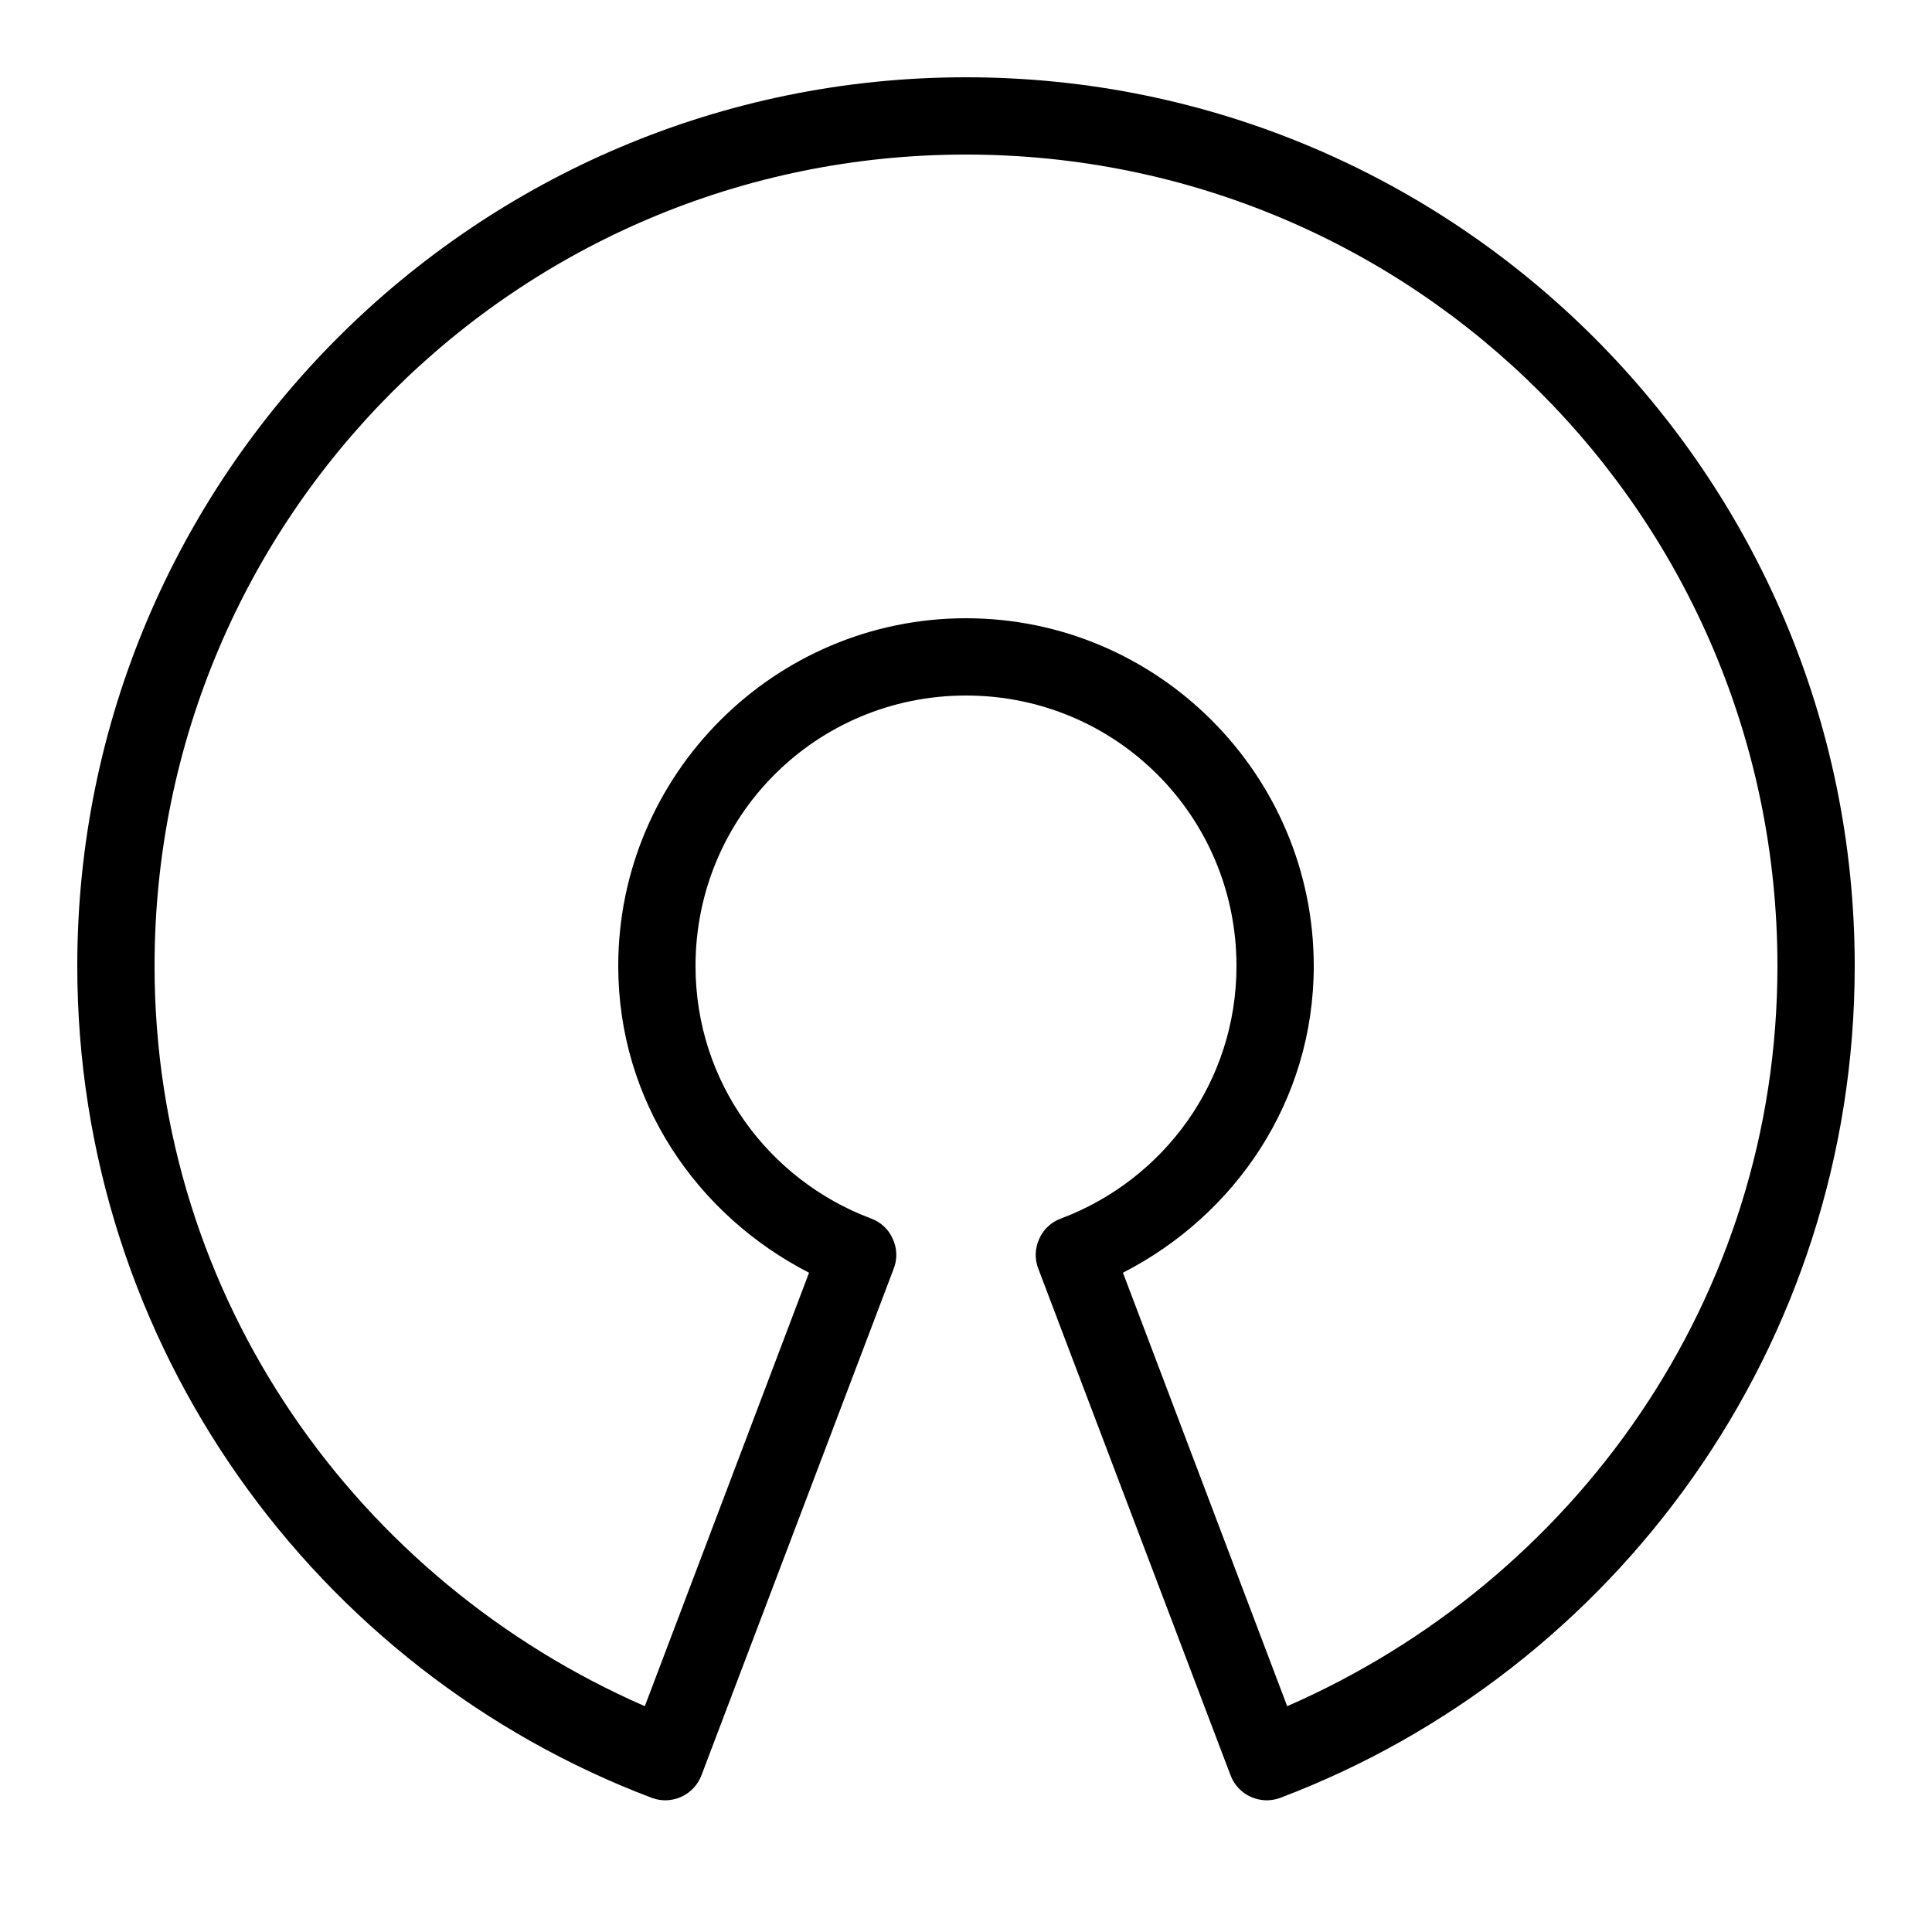
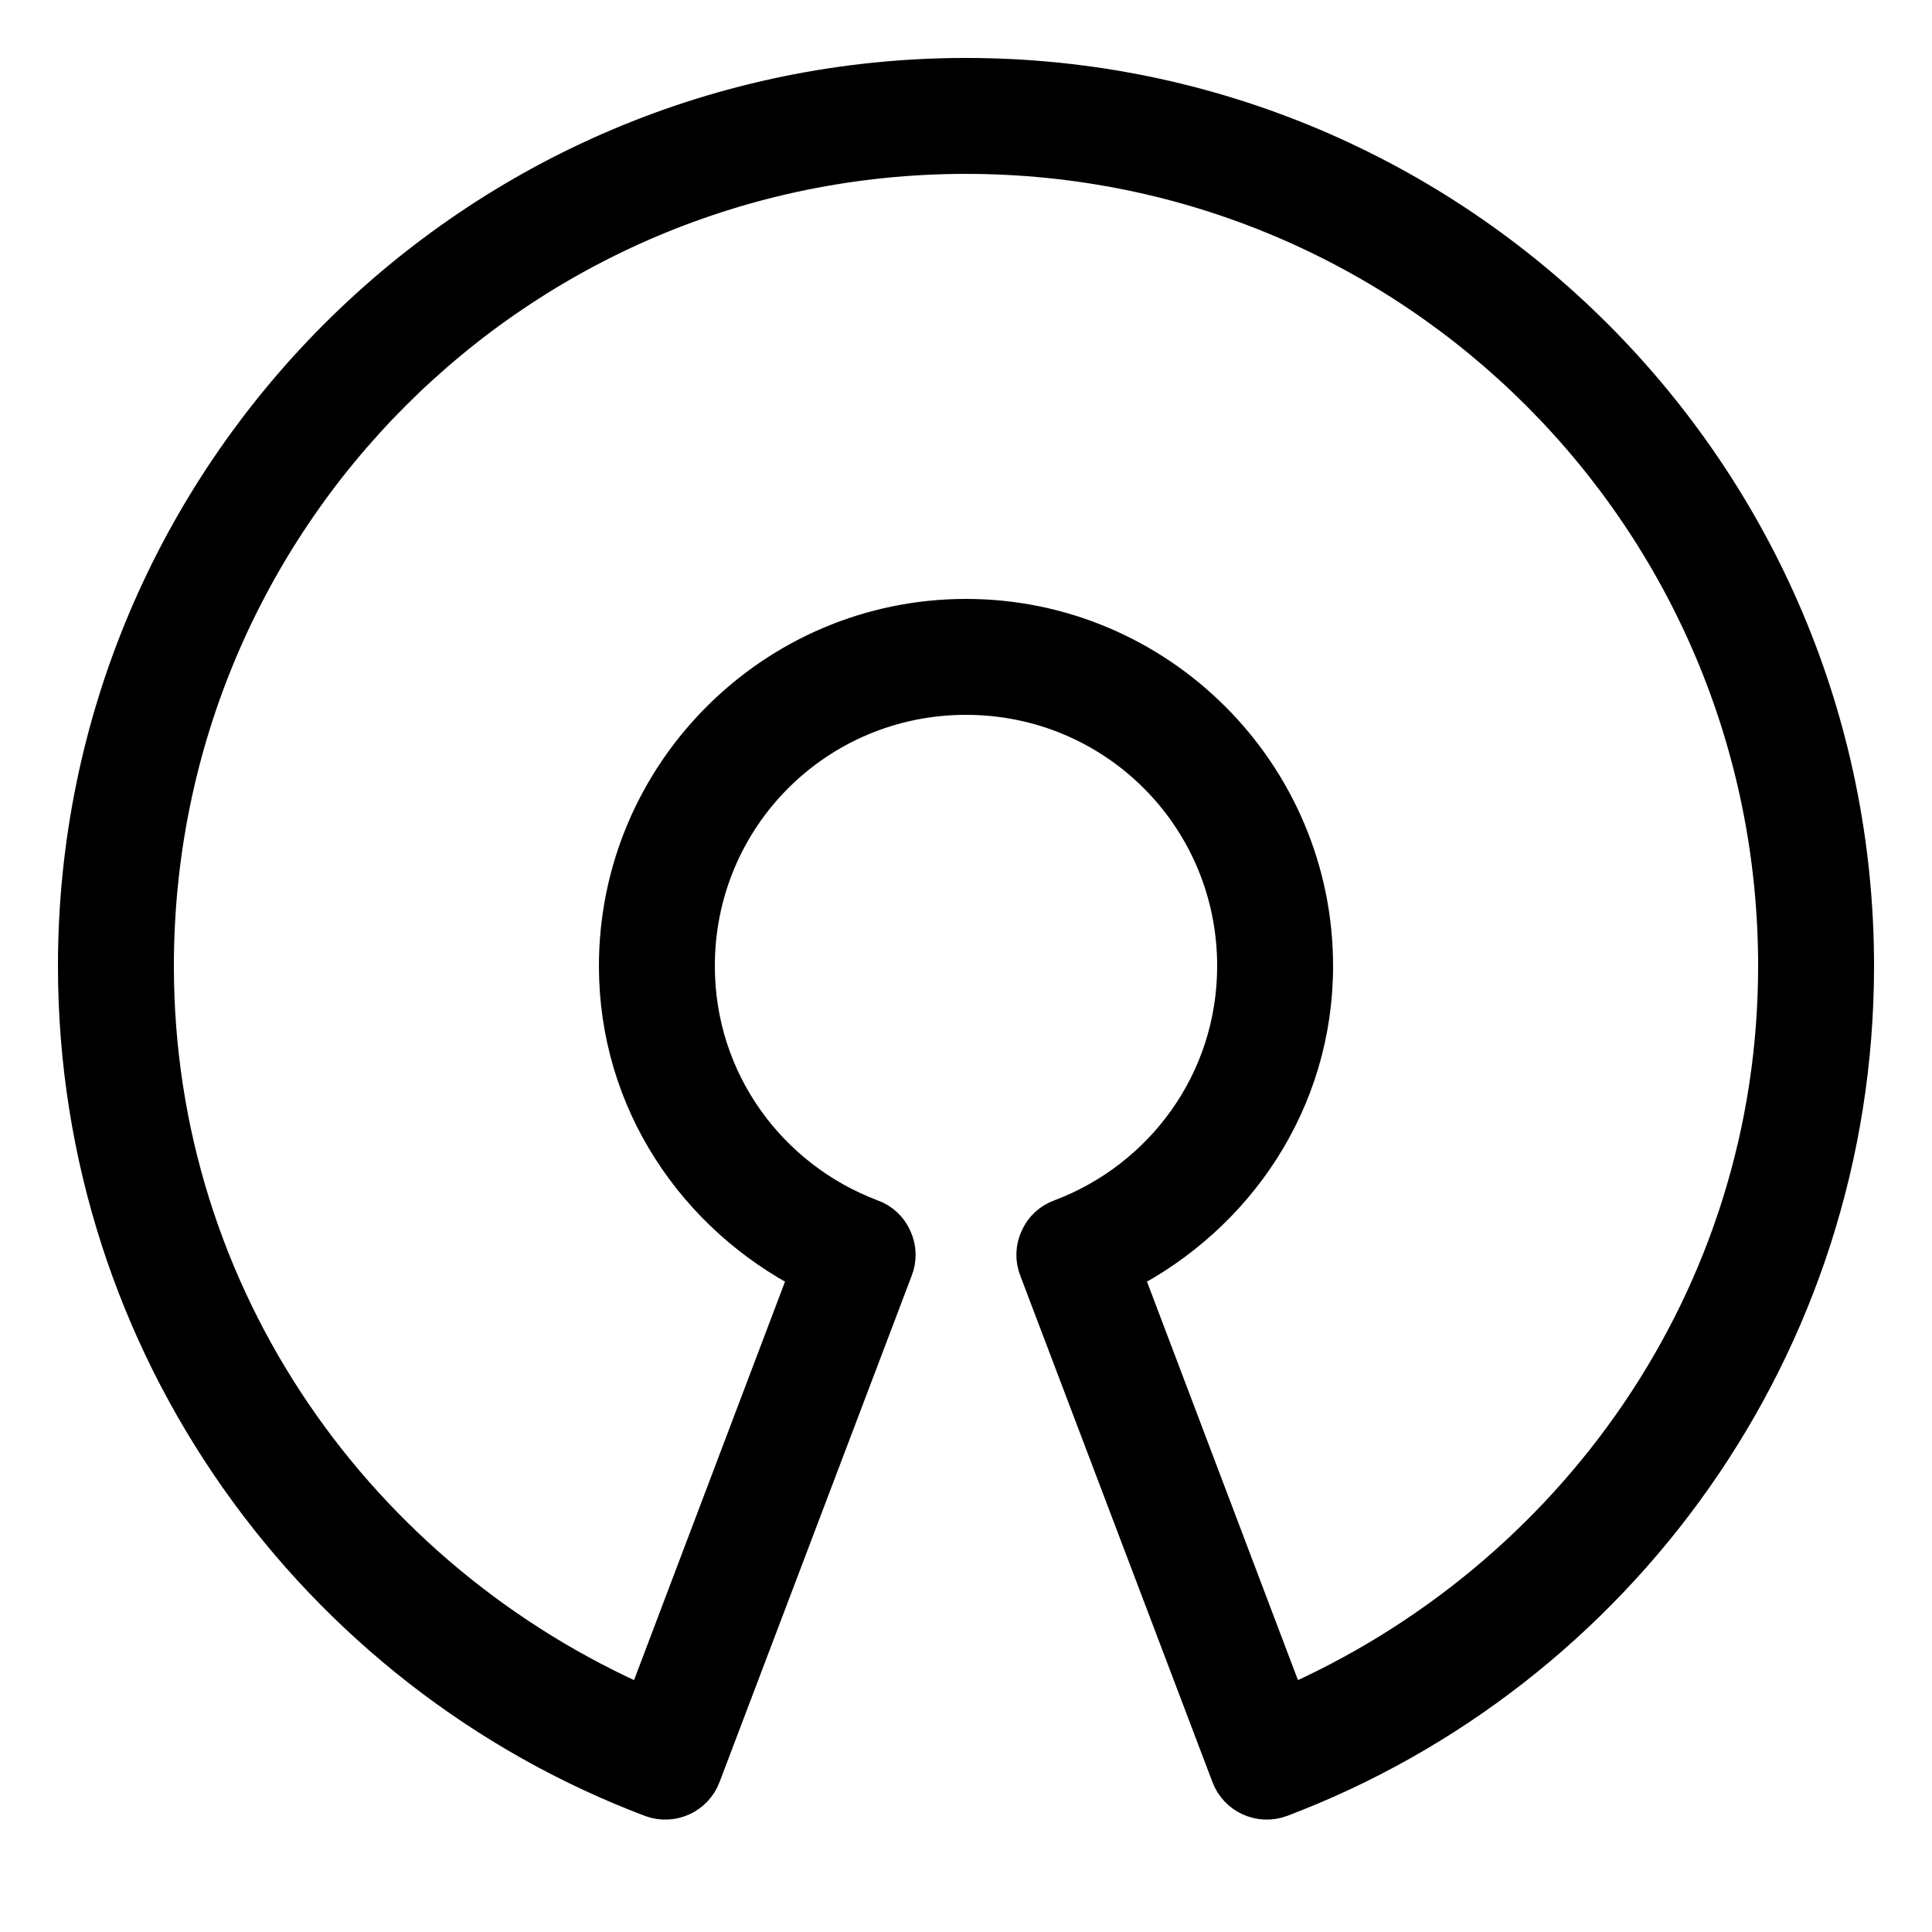
<svg xmlns="http://www.w3.org/2000/svg" viewBox="0 0 50 50">
-   <path d="M 25 2 C 12.309 2 2 12.309 2 25 C 2 34.832 8.184 43.246 16.875 46.531 C 17.395 46.719 17.965 46.453 18.156 45.938 L 23.125 32.844 C 23.227 32.59 23.219 32.309 23.105 32.062 C 22.996 31.812 22.789 31.621 22.531 31.531 C 19.887 30.531 18 28.004 18 25 C 18 21.121 21.121 18 25 18 C 28.879 18 32 21.121 32 25 C 32 28.004 30.113 30.531 27.469 31.531 C 27.211 31.621 27.004 31.812 26.895 32.062 C 26.781 32.309 26.773 32.59 26.875 32.844 L 31.844 45.938 C 32.035 46.453 32.605 46.719 33.125 46.531 C 41.816 43.246 48 34.832 48 25 C 48 12.309 37.691 2 25 2 Z M 25 4 C 36.609 4 46 13.391 46 25 C 46 33.621 40.73 40.918 33.312 44.156 L 29.062 32.938 C 31.973 31.445 34 28.488 34 25 C 34 20.043 29.957 16 25 16 C 20.043 16 16 20.043 16 25 C 16 28.488 18.027 31.445 20.938 32.938 L 16.688 44.156 C 9.27 40.918 4 33.621 4 25 C 4 13.391 13.391 4 25 4 Z" />
+   <path d="M 25 2 C 12.309 2 2 12.309 2 25 C 2 34.832 8.184 43.246 16.875 46.531 C 17.395 46.719 17.965 46.453 18.156 45.938 L 23.125 32.844 C 23.227 32.59 23.219 32.309 23.105 32.062 C 22.996 31.812 22.789 31.621 22.531 31.531 C 19.887 30.531 18 28.004 18 25 C 18 21.121 21.121 18 25 18 C 28.879 18 32 21.121 32 25 C 32 28.004 30.113 30.531 27.469 31.531 C 27.211 31.621 27.004 31.812 26.895 32.062 C 26.781 32.309 26.773 32.59 26.875 32.844 L 31.844 45.938 C 32.035 46.453 32.605 46.719 33.125 46.531 C 41.816 43.246 48 34.832 48 25 C 48 12.309 37.691 2 25 2 Z M 25 4 C 36.609 4 46 13.391 46 25 C 46 33.621 40.73 40.918 33.312 44.156 L 29.062 32.938 C 31.973 31.445 34 28.488 34 25 C 34 20.043 29.957 16 25 16 C 20.043 16 16 20.043 16 25 C 16 28.488 18.027 31.445 20.938 32.938 L 16.688 44.156 C 9.27 40.918 4 33.621 4 25 C 4 13.391 13.391 4 25 4 Z" style="stroke: black" />
</svg>
